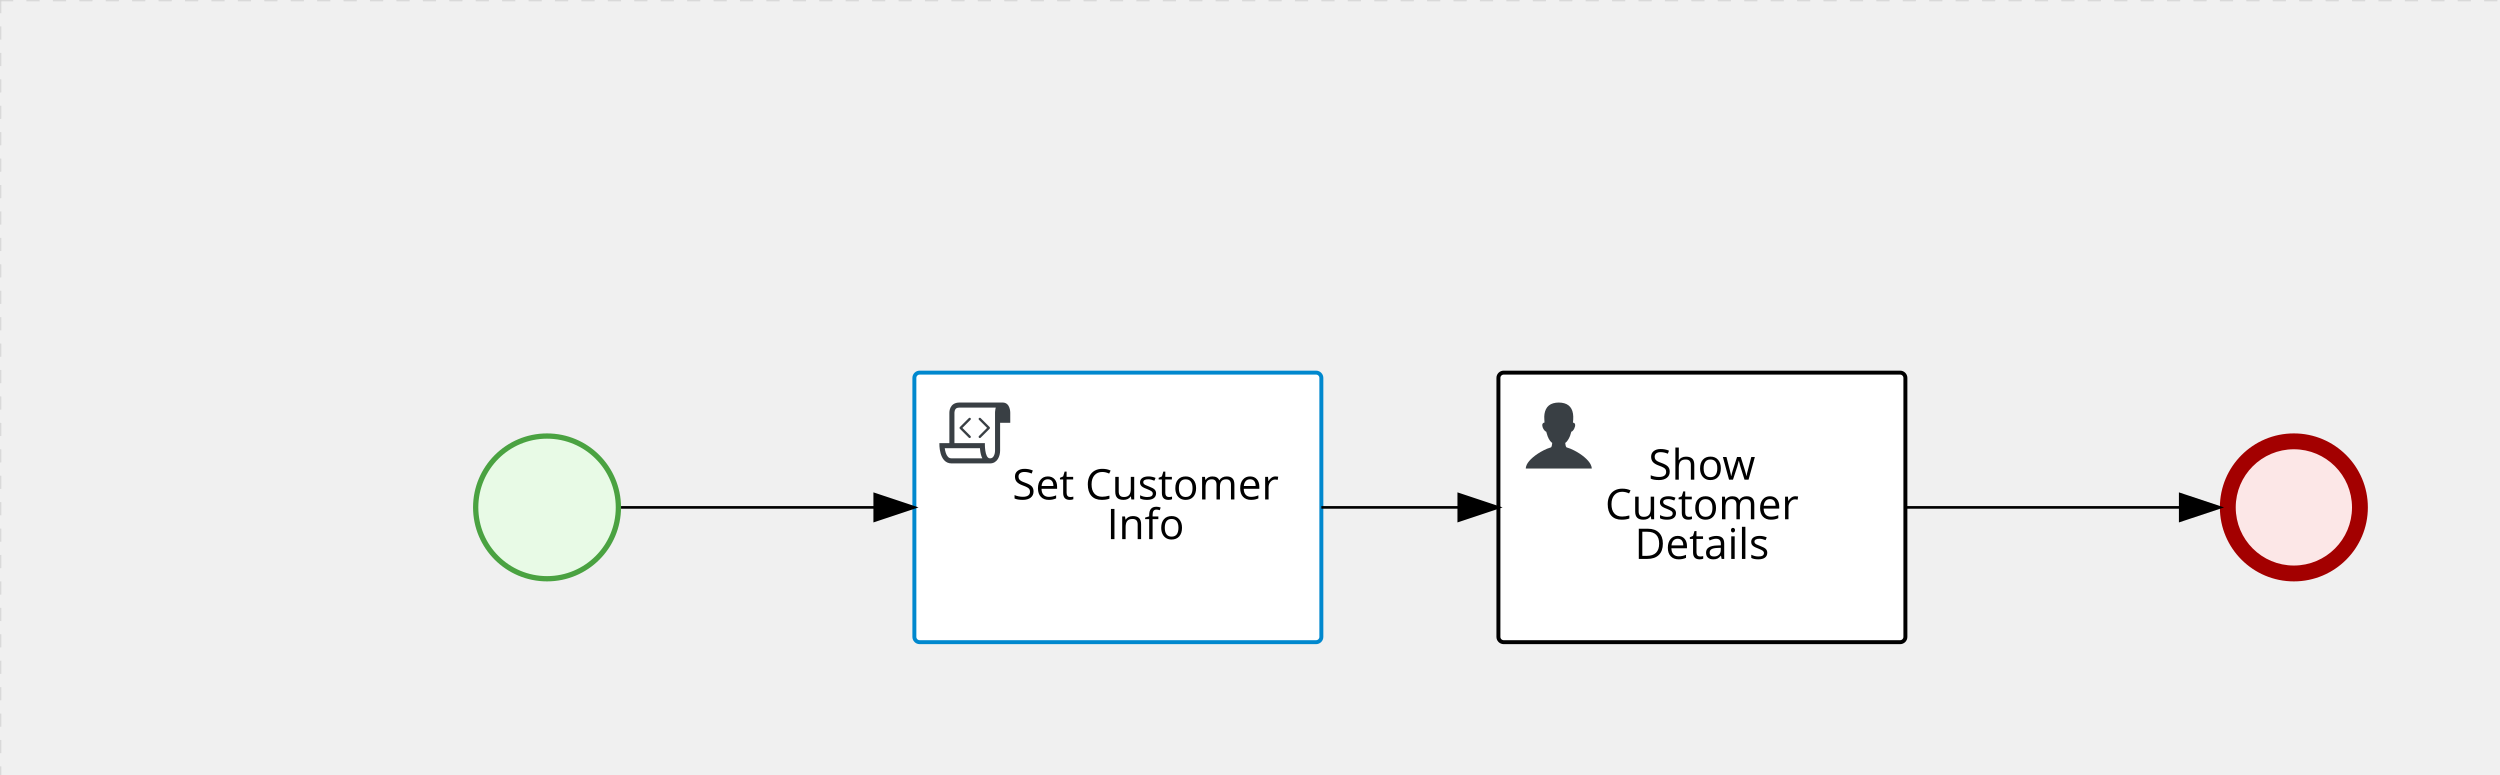
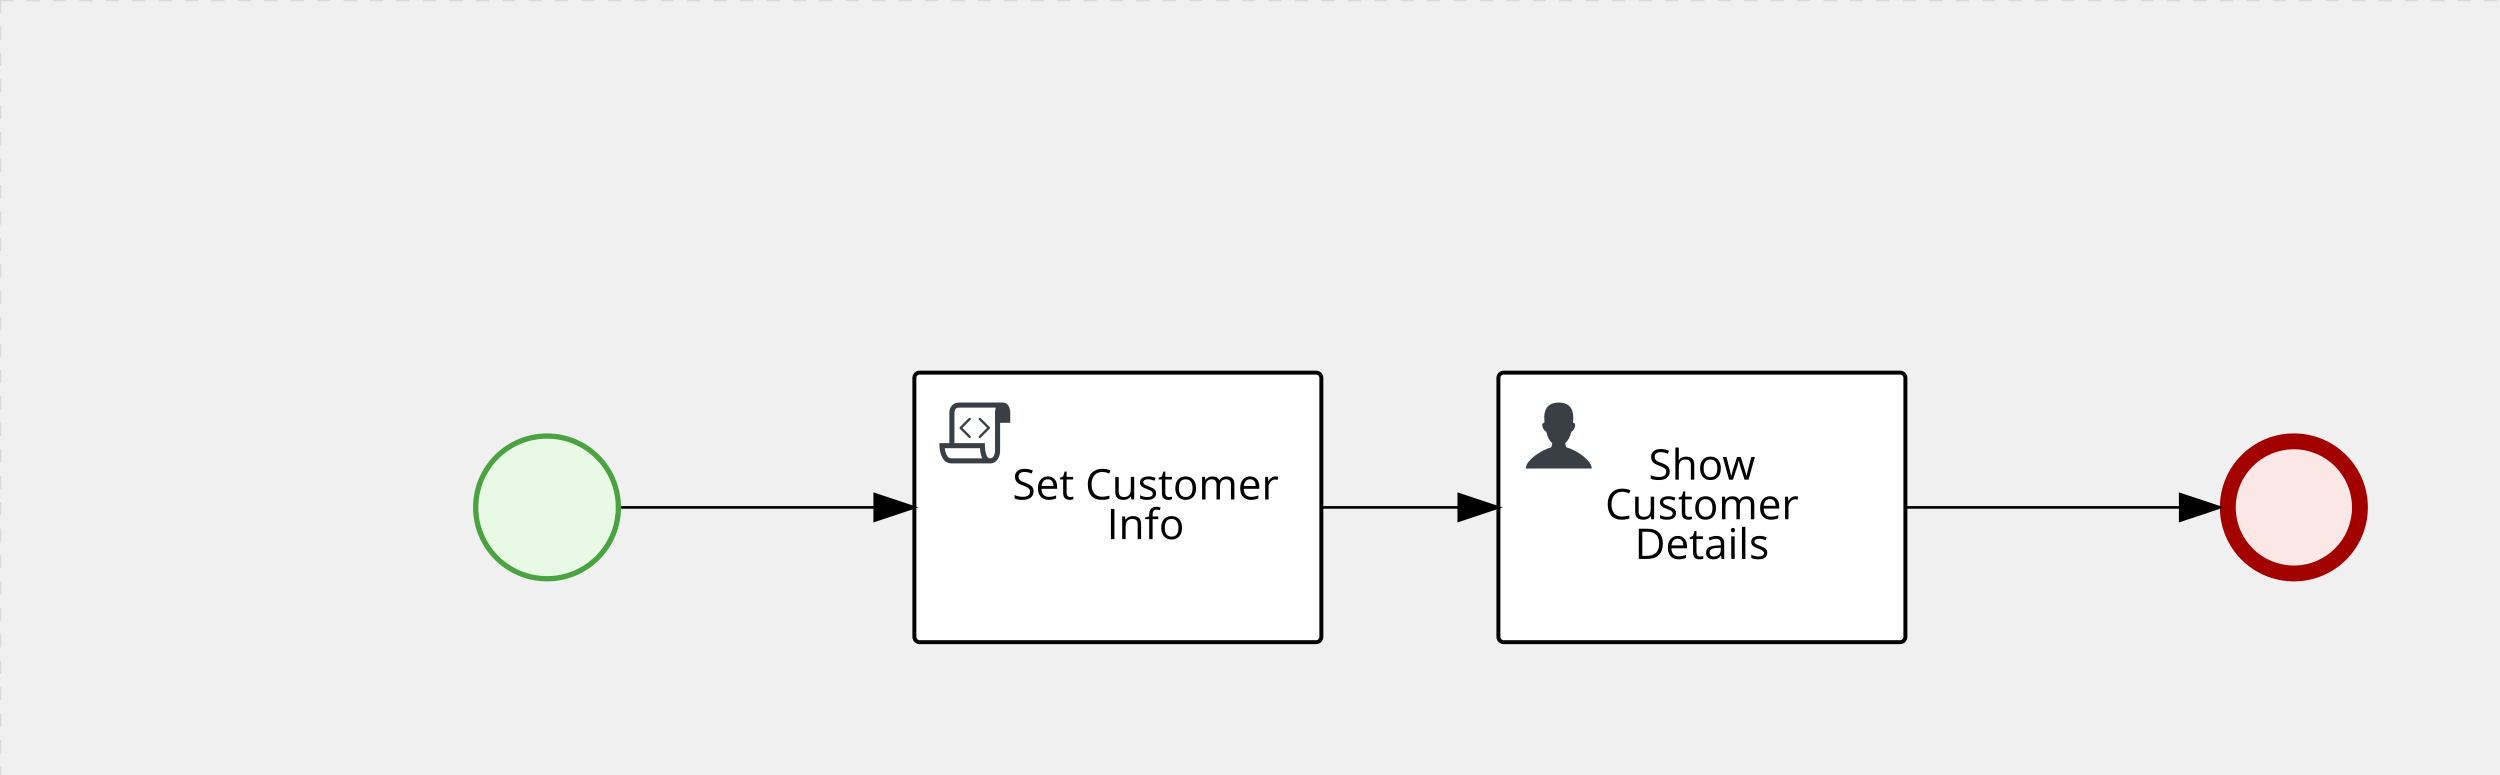
<svg xmlns="http://www.w3.org/2000/svg" version="1.1" width="946" height="293" viewBox="0 0 946 293">
  <defs />
  <g transform="matrix(1,0,0,1,0,0)">
    <g>
      <g>
        <g>
          <path fill="none" stroke="#d3d3d3" paint-order="fill stroke markers" d=" M 0 0 L 1200 0" stroke-miterlimit="10" stroke-opacity="0.8" stroke-dasharray="5" />
        </g>
        <g>
          <path fill="none" stroke="#d3d3d3" paint-order="fill stroke markers" d=" M 0 0 L 0 800" stroke-miterlimit="10" stroke-opacity="0.8" stroke-dasharray="5" />
        </g>
      </g>
      <g id="_793FCBBF-E832-40F6-84E5-37F5270913DC" bpmn2nodeid="_793FCBBF-E832-40F6-84E5-37F5270913DC" transform="matrix(1,0,0,1,346,141)">
        <g>
          <path fill="none" stroke="none" />
        </g>
        <g transform="matrix(1,0,0,1,0,0)">
          <path fill="#ffffff" stroke="none" id="_793FCBBF-E832-40F6-84E5-37F5270913DC?shapeType=BACKGROUND" paint-order="stroke fill markers" d=" M 2 0 L 152 0 L 152 0 A 2 2 0 0 1 154 2 L 154 100 L 154 100 A 2 2 0 0 1 152 102 L 2 102 L 2 102 A 2 2 0 0 1 0 100 L 0 2 L 0 2 A 2 2 0 0 1 2 0 Z" />
        </g>
        <g transform="matrix(1,0,0,1,0,0)">
-           <path fill="none" stroke="rgb(0,136,206)" id="_793FCBBF-E832-40F6-84E5-37F5270913DC?shapeType=BORDER&amp;renderType=STROKE" paint-order="fill stroke markers" d=" M 2 0 L 152 0 L 152 0 A 2 2 0 0 1 154 2 L 154 100 L 154 100 A 2 2 0 0 1 152 102 L 2 102 L 2 102 A 2 2 0 0 1 0 100 L 0 2 L 0 2 A 2 2 0 0 1 2 0 Z" stroke-miterlimit="10" stroke-width="1.5" stroke-dasharray="" />
+           <path fill="none" stroke="rgb(0,0,0)" id="_793FCBBF-E832-40F6-84E5-37F5270913DC?shapeType=BORDER&amp;renderType=STROKE" paint-order="fill stroke markers" d=" M 2 0 L 152 0 L 152 0 A 2 2 0 0 1 154 2 L 154 100 L 154 100 A 2 2 0 0 1 152 102 L 2 102 L 2 102 A 2 2 0 0 1 0 100 L 0 2 L 0 2 A 2 2 0 0 1 2 0 Z" stroke-miterlimit="10" stroke-width="1.5" stroke-dasharray="" />
        </g>
        <g>
          <g transform="matrix(0.06,0,0,0.06,9.4,9.4)">
            <g transform="matrix(1,0,0,1,0,0)">
              <path fill="#393f44" stroke="none" id="_793FCBBF-E832-40F6-84E5-37F5270913DCundefined" paint-order="stroke fill markers" d=" M 0 0 M 197.3 130.2 C 194.4 127.3 189.6 127.3 186.7 130.2 L 130.2 186.7 C 127.3 189.6 127.3 194.4 130.2 197.3 L 186.7 253.8 C 188.1 255.3 190.1 256 192 256 C 193.9 256 195.9 255.3 197.3 253.7 C 200.2 250.8 200.2 246 197.3 243.1 L 146.2 192 L 197.3 140.8 C 200.2 137.9 200.2 133.1 197.3 130.2 Z" />
            </g>
            <g transform="matrix(1,0,0,1,0,0)">
              <path fill="#393f44" stroke="none" id="_793FCBBF-E832-40F6-84E5-37F5270913DCundefined" paint-order="stroke fill markers" d=" M 0 0 M 261.3 130.2 C 258.4 127.3 253.6 127.3 250.7 130.2 C 247.8 133.1 247.8 137.9 250.7 140.8 L 301.8 191.9 L 250.7 243 C 247.8 245.9 247.8 250.7 250.7 253.6 C 252.1 255.3 254.1 256 256 256 C 257.9 256 259.9 255.3 261.3 253.8 L 317.8 197.3 C 320.7 194.4 320.7 189.6 317.8 186.7 L 261.3 130.2 Z" />
            </g>
            <g transform="matrix(1,0,0,1,0,0)">
              <path fill="#393f44" stroke="none" id="_793FCBBF-E832-40F6-84E5-37F5270913DCundefined" paint-order="stroke fill markers" d=" M 0 0 M 400 32 C 400 32 152.8 32 128 32 C 62 32 64 96 64 96 L 64 288 L 1 288 C 1 288 -4 416 78 416 L 320 416 C 368 416 384 368 384 336 C 384 314.2 384 224.4 384 160 L 448 160 L 448 96 C 448 96 449 32 400 32 Z M 0 0 M 78 383.9 C 68.5 383.9 61.6 381.1 55.5 374.9 C 43.4 362.4 37.5 339.6 34.9 320 L 256.9 320 C 257.1 322.7 257.3 325.4 257.6 328.2 C 260 351.6 264.7 370.1 271.9 383.9 L 78 383.9 L 78 383.9 Z M 0 0 M 352 336 C 352 345.9 349.6 360.3 342.9 371 C 337.2 380.1 330.4 384 320 384 C 285 384 288 288 288 288 L 96 288 L 96 96 L 96 95.9 L 96 95.1 C 96 90.6 97.6 78.3 104.7 71.2 C 106.5 69.4 111.9 64 128 64 L 356.5 64 C 354.4 72.8 352.8 81.8 352.2 89.9 C 352.2 90.5 352.1 91.1 352.1 91.7 C 352.1 92 352.1 92.3 352.1 92.6 C 352 94.8 352 96 352 96 L 352 160 L 352 336 Z" />
            </g>
          </g>
        </g>
        <g transform="matrix(1,0,0,1,35,36)">
          <text fill="#000000" stroke="none" font-family="Open Sans" font-size="12pt" font-style="normal" font-weight="normal" text-decoration="normal" x="52.484" y="12" text-anchor="middle" dominant-baseline="alphabetic">Set Customer </text>
          <text fill="#000000" stroke="none" font-family="Open Sans" font-size="12pt" font-style="normal" font-weight="normal" text-decoration="normal" x="52.484" y="27" text-anchor="middle" dominant-baseline="alphabetic">         Info         </text>
        </g>
      </g>
      <g id="_5D57A19D-4B7C-40DC-8BDF-E86E3B12A96E" bpmn2nodeid="_5D57A19D-4B7C-40DC-8BDF-E86E3B12A96E" transform="matrix(1,0,0,1,567,141)">
        <g>
          <path fill="none" stroke="none" />
        </g>
        <g transform="matrix(1,0,0,1,0,0)">
          <path fill="#ffffff" stroke="none" id="_5D57A19D-4B7C-40DC-8BDF-E86E3B12A96E?shapeType=BACKGROUND" paint-order="stroke fill markers" d=" M 2 0 L 152 0 L 152 0 A 2 2 0 0 1 154 2 L 154 100 L 154 100 A 2 2 0 0 1 152 102 L 2 102 L 2 102 A 2 2 0 0 1 0 100 L 0 2 L 0 2 A 2 2 0 0 1 2 0 Z" />
        </g>
        <g transform="matrix(1,0,0,1,0,0)">
          <path fill="none" stroke="#000000" id="_5D57A19D-4B7C-40DC-8BDF-E86E3B12A96E?shapeType=BORDER&amp;renderType=STROKE" paint-order="fill stroke markers" d=" M 2 0 L 152 0 L 152 0 A 2 2 0 0 1 154 2 L 154 100 L 154 100 A 2 2 0 0 1 152 102 L 2 102 L 2 102 A 2 2 0 0 1 0 100 L 0 2 L 0 2 A 2 2 0 0 1 2 0 Z" stroke-miterlimit="10" stroke-width="1.5" stroke-dasharray="" />
        </g>
        <g>
          <g transform="matrix(0.06,0,0,0.06,9.4,9.4)">
            <g transform="matrix(1,0,0,1,0,0)">
              <path fill="#393f44" stroke="none" id="_5D57A19D-4B7C-40DC-8BDF-E86E3B12A96Eundefined" paint-order="stroke fill markers" d=" M 0 0 M 16 445.21 C 16 440.869 18.784 431.129 22.001 424.217 C 35.768 394.64 77.283 359.28 129 333.084 C 144.516 325.224 157.347 319.964 167.807 317.174 C 171.932 316.074 175.729 314.414 176.525 313.363 C 178.894 310.234 180.914 302.908 181.727 294.5 L 182.5 286.5 L 178.507 283.455 C 166.303 274.146 154.284 251.678 148.04 226.5 C 145.611 216.707 145.056 215.462 142.984 215.158 C 141.703 214.97 138.083 212.243 134.939 209.099 C 123.233 197.393 116.891 177.376 121.44 166.49 C 123.002 162.751 128.155 159.01 131.75 159.004 C 134.448 159 134.471 158.603 132.914 138.788 C 130.927 113.496 134.279 92.265 143.132 74.076 C 152.232 55.38 167.569 42.882 189.049 36.66 C 210.203 30.532 237.797 30.532 258.951 36.66 C 300.042 48.563 318.958 83.806 314.955 141 C 314.32 150.075 313.624 157.788 313.409 158.14 C 313.194 158.493 314.575 159.073 316.479 159.43 C 328.929 161.766 330.986 177.018 321.496 196.621 C 316.903 206.109 309.357 214.508 304.817 215.185 C 303.023 215.453 302.293 217.146 299.943 226.5 C 296.659 239.567 294.474 245.305 287.948 257.995 C 282.491 268.606 273.035 281.109 268.108 284.229 L 264.871 286.278 L 265.518 292.889 C 266.345 301.33 268.639 309.871 270.877 312.837 C 272.067 314.415 275.002 315.79 280.063 317.139 C 291.069 320.075 303.617 325.274 321 334.102 C 369.815 358.891 410.848 393.758 425.032 422.5 C 429.07 430.682 432 440.232 432 445.21 L 432 448 L 224 448 L 16 448 L 16 445.21 Z" />
            </g>
          </g>
        </g>
        <g transform="matrix(1,0,0,1,4.04,13.68)">
          <g transform="matrix(0.04,0,0,0.04,63.36,69.12)">
            <g transform="matrix(1,0,0,1,0,0)">
              <path fill="none" stroke="none" />
            </g>
            <g transform="matrix(1,0,0,1,0,0)">
              <path fill="none" stroke="none" />
            </g>
          </g>
        </g>
        <g transform="matrix(1,0,0,1,38.29688,28.5)">
          <text fill="#000000" stroke="none" font-family="Open Sans" font-size="12pt" font-style="normal" font-weight="normal" text-decoration="normal" x="38.703" y="12" text-anchor="middle" dominant-baseline="alphabetic">    Show     </text>
          <text fill="#000000" stroke="none" font-family="Open Sans" font-size="12pt" font-style="normal" font-weight="normal" text-decoration="normal" x="38.703" y="27" text-anchor="middle" dominant-baseline="alphabetic">Customer </text>
          <text fill="#000000" stroke="none" font-family="Open Sans" font-size="12pt" font-style="normal" font-weight="normal" text-decoration="normal" x="38.703" y="42" text-anchor="middle" dominant-baseline="alphabetic">   Details   </text>
        </g>
      </g>
      <g id="_F6B8D688-44C9-4A52-B05C-10EA52D4098D" bpmn2nodeid="_F6B8D688-44C9-4A52-B05C-10EA52D4098D" transform="matrix(1,0,0,1,840,164)">
        <g>
          <path fill="none" stroke="none" />
        </g>
        <g transform="matrix(0.125,0,0,0.125,0,0)">
          <g transform="matrix(1,0,0,1,0,0)">
            <path fill="#fce7e7" stroke="none" id="_F6B8D688-44C9-4A52-B05C-10EA52D4098D?shapeType=BACKGROUND" paint-order="stroke fill markers" d=" M 0 0 M 444 224 C 444 263.9 434.2 300.8 414.4 334.5 C 394.7 368.2 368 394.9 334.4 414.5 C 300.8 434.1 263.9 444 224 444 C 184.1 444 147.2 434.2 113.5 414.4 C 79.8 394.7 53.1 368 33.5 334.4 C 13.9 300.8 4 263.9 4 224 C 4 184.1 13.8 147.2 33.6 113.5 C 53.4 79.8 80.1 53.1 113.6 33.5 C 147.1 13.9 184.1 4 224 4 C 263.9 4 300.8 13.8 334.5 33.6 C 368.2 53.4 394.9 80.1 414.5 113.6 C 434.1 147.1 444 184.1 444 224 Z" />
          </g>
          <g>
            <g transform="matrix(1,0,0,1,0,0)">
              <g transform="matrix(1,0,0,1,0,0)">
                <path fill="#a30000" stroke="none" id="_F6B8D688-44C9-4A52-B05C-10EA52D4098D?shapeType=BORDER&amp;renderType=FILL" paint-order="stroke fill markers" d=" M 0 0 M 224 0 C 100.3 0 0 100.3 0 224 C 0 347.7 100.3 448 224 448 C 347.7 448 448 347.7 448 224 C 448 100.3 347.7 0 224 0 Z M 0 0 M 224 400 C 126.8 400 48 321.2 48 224 C 48 126.8 126.8 48 224 48 C 321.2 48 400 126.8 400 224 C 400 321.2 321.2 400 224 400 Z" />
              </g>
            </g>
          </g>
        </g>
        <g transform="matrix(1,0,0,1,28,61)" />
      </g>
      <g id="_181ADED6-8348-4757-A394-E939B0ABA9C8" bpmn2nodeid="_181ADED6-8348-4757-A394-E939B0ABA9C8" transform="matrix(1,0,0,1,179,164)">
        <g>
          <path fill="none" stroke="none" />
        </g>
        <g transform="matrix(0.125,0,0,0.125,0,0)">
          <g transform="matrix(1,0,0,1,0,0)">
            <path fill="#e8fae6" stroke="none" id="_181ADED6-8348-4757-A394-E939B0ABA9C8?shapeType=BACKGROUND" paint-order="stroke fill markers" d=" M 0 0 M 444 224 C 444 263.9 434.2 300.8 414.4 334.5 C 394.7 368.2 368 394.9 334.4 414.5 C 300.8 434.1 263.9 444 224 444 C 184.1 444 147.2 434.2 113.5 414.4 C 79.8 394.7 53.1 368 33.5 334.4 C 13.9 300.8 4 263.9 4 224 C 4 184.1 13.8 147.2 33.6 113.5 C 53.4 79.8 80.1 53.1 113.6 33.5 C 147.1 13.9 184.1 4 224 4 C 263.9 4 300.8 13.8 334.5 33.6 C 368.2 53.4 394.9 80.1 414.5 113.6 C 434.1 147.1 444 184.1 444 224 Z" />
          </g>
          <g>
            <g transform="matrix(1,0,0,1,0,0)">
              <g transform="matrix(1,0,0,1,0,0)">
                <path fill="#4aa241" stroke="none" id="_181ADED6-8348-4757-A394-E939B0ABA9C8?shapeType=BORDER&amp;renderType=FILL" paint-order="stroke fill markers" d=" M 0 0 M 224 0 C 100.3 0 0 100.3 0 224 C 0 347.7 100.3 448 224 448 C 347.7 448 448 347.7 448 224 C 448 100.3 347.7 0 224 0 Z M 0 0 M 224 432 C 109.1 432 16 338.9 16 224 C 16 109.1 109.1 16 224 16 C 338.9 16 432 109.1 432 224 C 432 338.9 338.9 432 224 432 Z" />
              </g>
            </g>
          </g>
        </g>
        <g transform="matrix(1,0,0,1,28,61)" />
      </g>
      <g id="_16A5A48B-4F83-47AA-868F-D10395DA0A52" bpmn2nodeid="_16A5A48B-4F83-47AA-868F-D10395DA0A52">
        <g>
          <path fill="none" stroke="#000000" paint-order="fill stroke markers" d=" M 235 192 L 331 192" stroke-miterlimit="10" stroke-dasharray="" />
        </g>
        <g transform="matrix(1,0,0,1,235,192)" />
        <g transform="matrix(6.123233995736766e-17,1,-1,6.123233995736766e-17,346,187)">
          <path fill="#000000" stroke="#000000" paint-order="fill stroke markers" d=" M 10 15 L 0 15 L 5 0 Z" stroke-miterlimit="10" stroke-dasharray="" />
        </g>
        <g transform="matrix(1,0,0,1,235,182)" />
      </g>
      <g id="_E61A7C22-EA09-4828-934A-FE86FEF35BEB" bpmn2nodeid="_E61A7C22-EA09-4828-934A-FE86FEF35BEB">
        <g>
          <path fill="none" stroke="#000000" paint-order="fill stroke markers" d=" M 500 192 L 552 192" stroke-miterlimit="10" stroke-dasharray="" />
        </g>
        <g transform="matrix(1,0,0,1,500,192)" />
        <g transform="matrix(6.123233995736766e-17,1,-1,6.123233995736766e-17,567,187)">
          <path fill="#000000" stroke="#000000" paint-order="fill stroke markers" d=" M 10 15 L 0 15 L 5 0 Z" stroke-miterlimit="10" stroke-dasharray="" />
        </g>
        <g transform="matrix(1,0,0,1,500,182)" />
      </g>
      <g id="_508FD212-8FD6-4BEC-AFC6-0856CFCB3271" bpmn2nodeid="_508FD212-8FD6-4BEC-AFC6-0856CFCB3271">
        <g>
          <path fill="none" stroke="#000000" paint-order="fill stroke markers" d=" M 721 192 L 825 192" stroke-miterlimit="10" stroke-dasharray="" />
        </g>
        <g transform="matrix(1,0,0,1,721,192)" />
        <g transform="matrix(6.123233995736766e-17,1,-1,6.123233995736766e-17,840,187)">
          <path fill="#000000" stroke="#000000" paint-order="fill stroke markers" d=" M 10 15 L 0 15 L 5 0 Z" stroke-miterlimit="10" stroke-dasharray="" />
        </g>
        <g transform="matrix(1,0,0,1,721,182)" />
      </g>
      <g transform="matrix(1,0,0,1,567,141)" />
      <g transform="matrix(1,0,0,1,840,164)" />
      <g transform="matrix(1,0,0,1,179,164)" />
      <g transform="matrix(1,0,0,1,346,141)" />
    </g>
  </g>
</svg>
